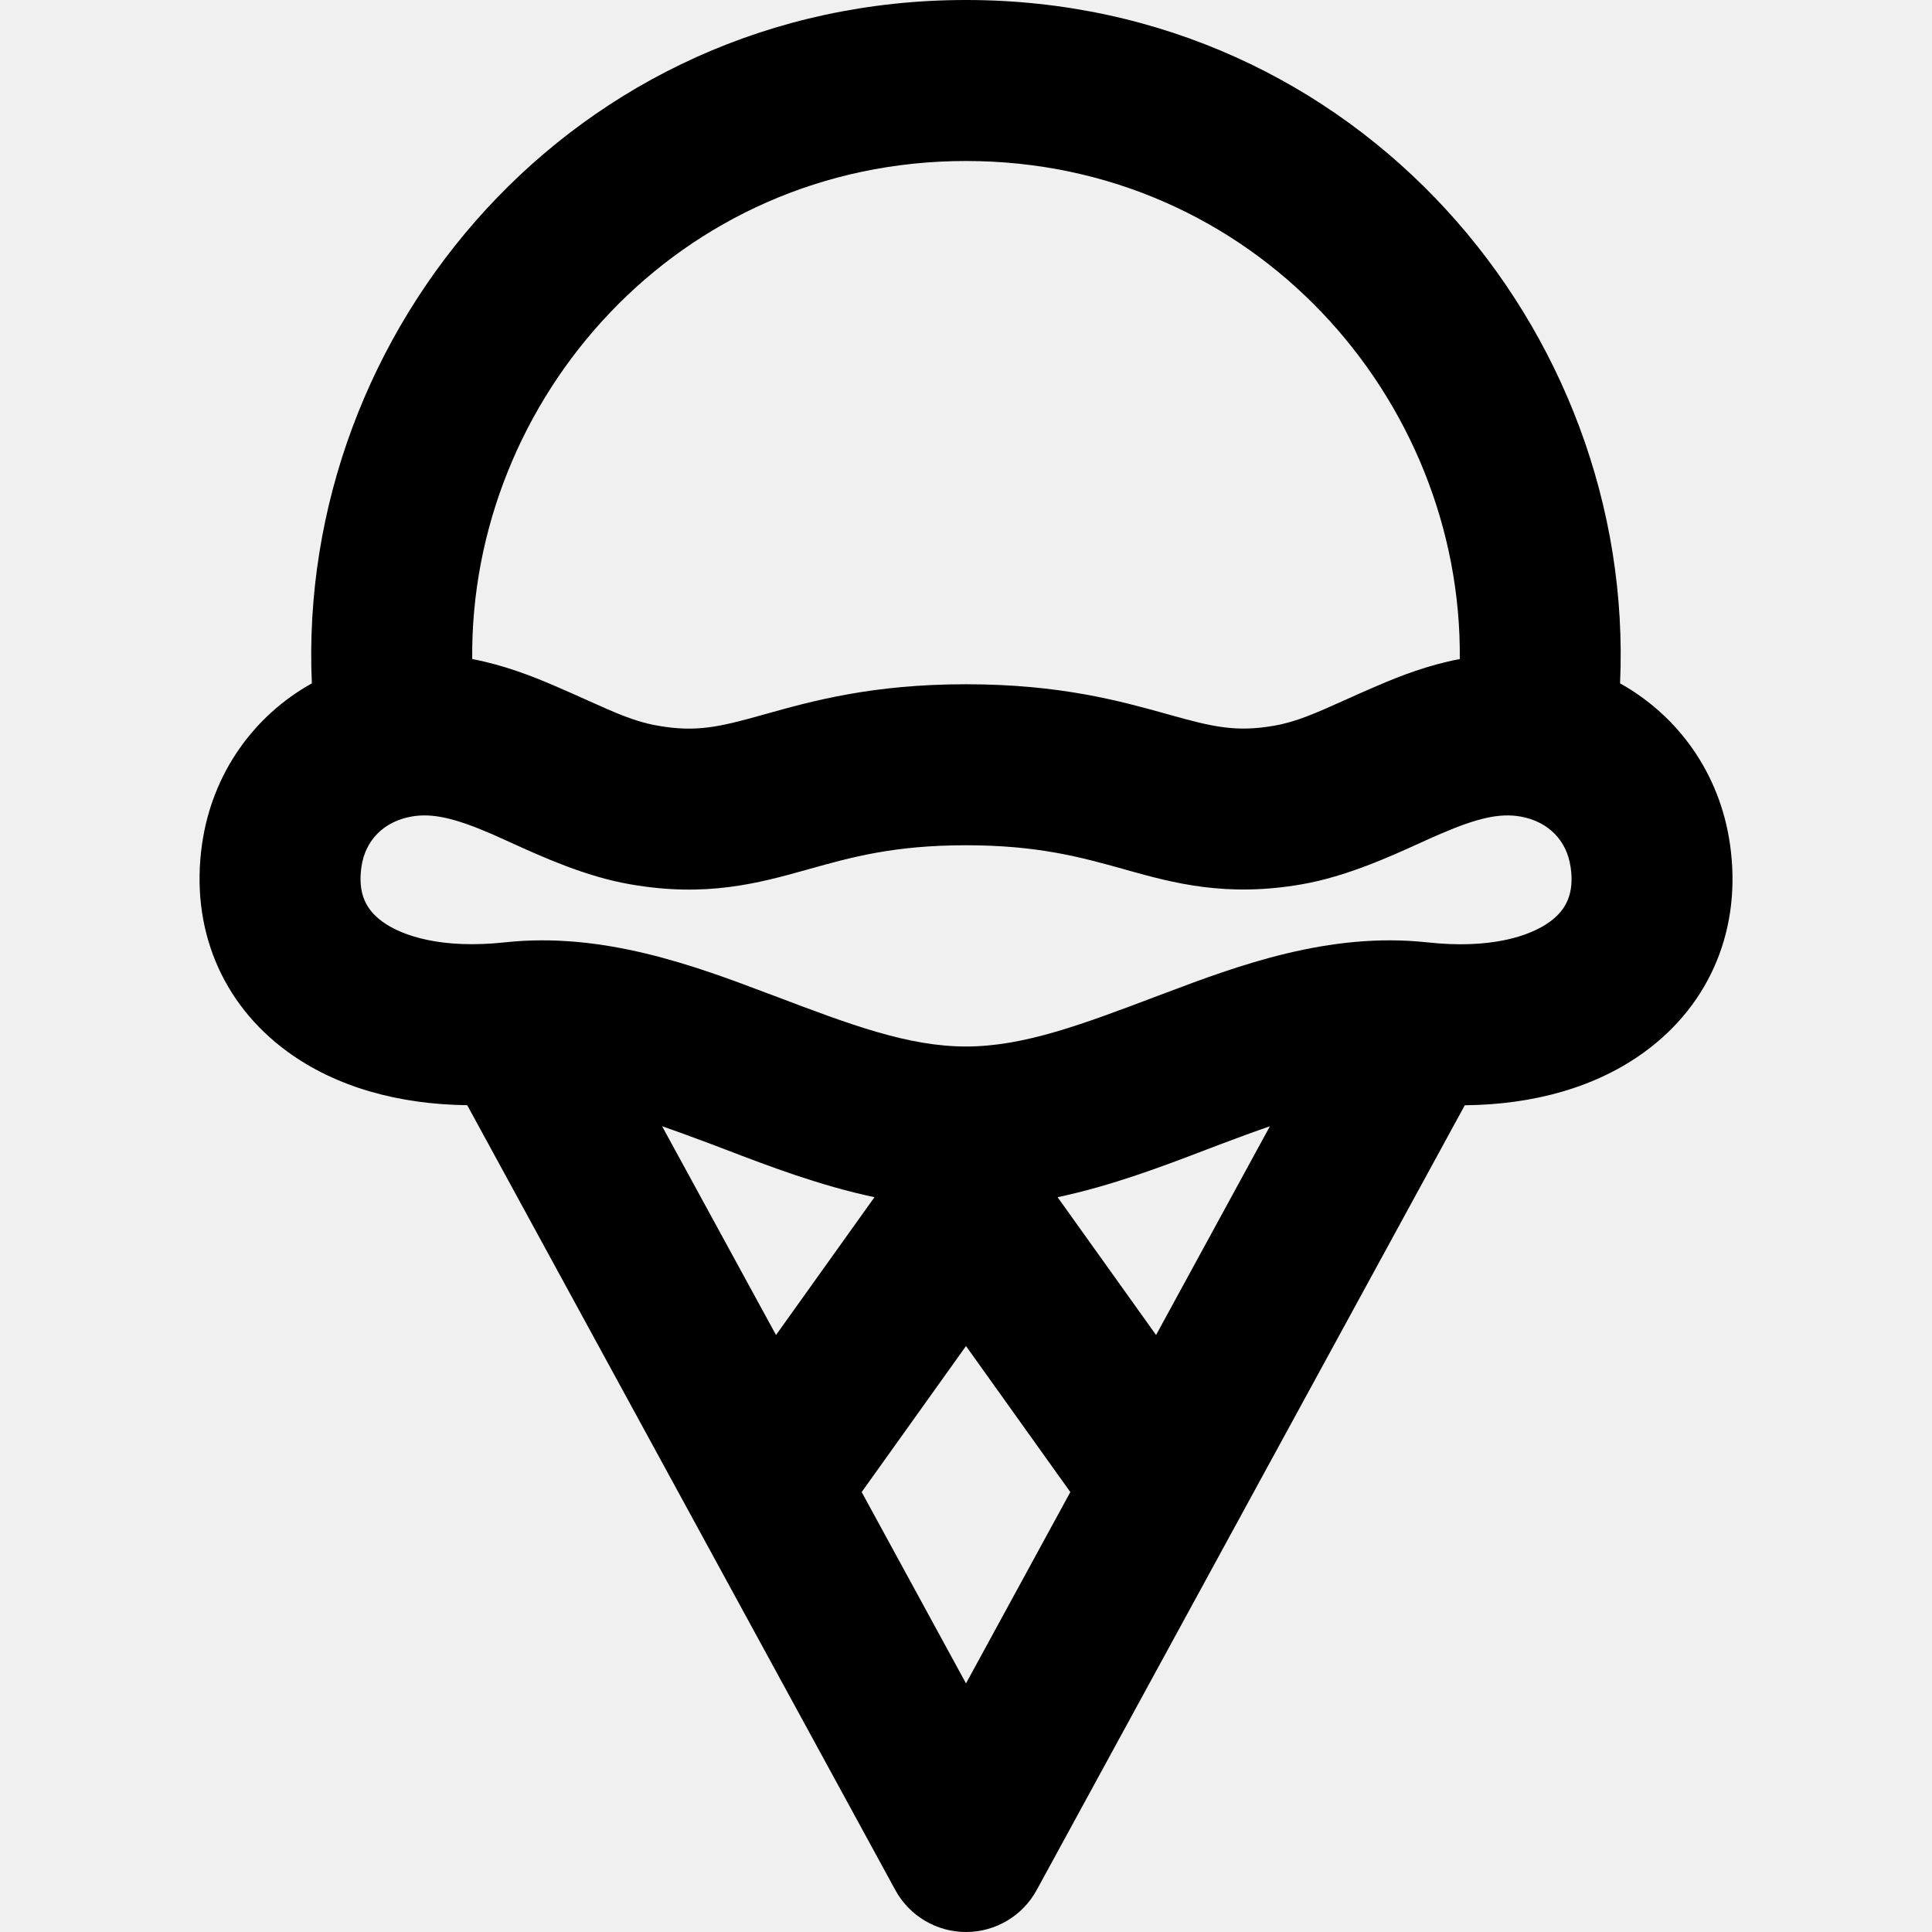
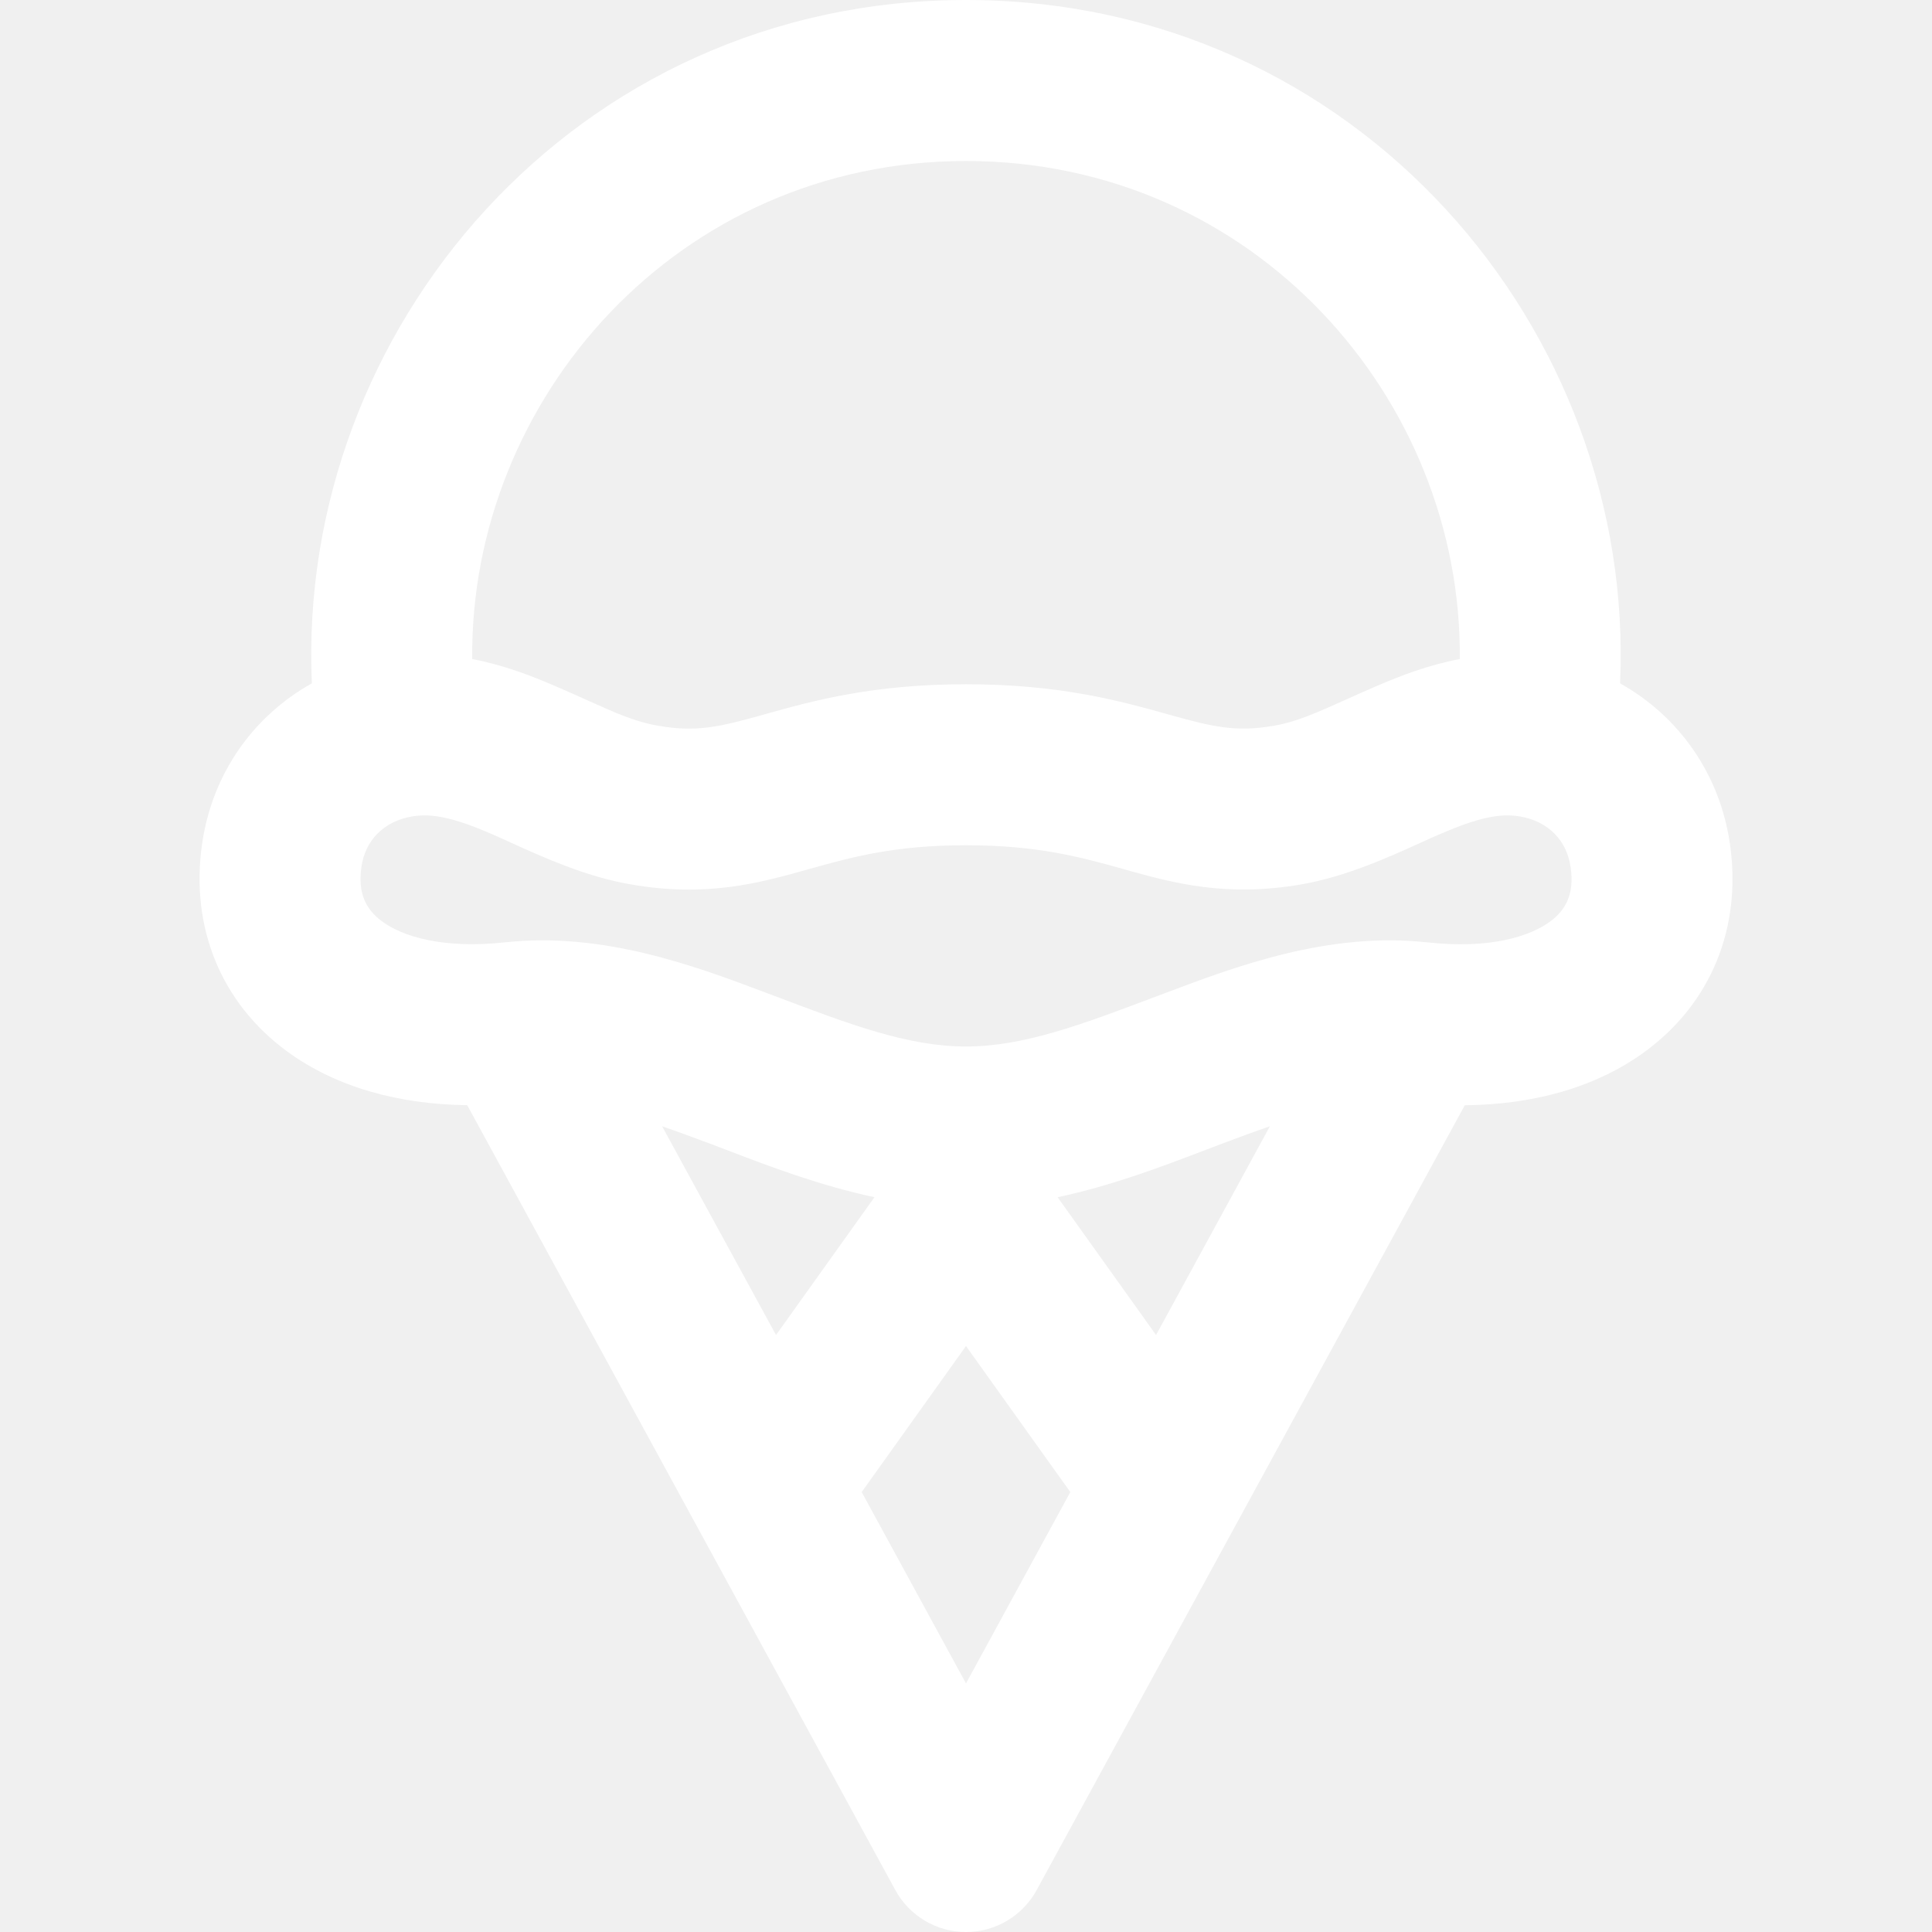
<svg xmlns="http://www.w3.org/2000/svg" width="800px" height="800px" viewBox="0 0 24 24" fill="none">
-   <path fill-rule="evenodd" clip-rule="evenodd" d="M3.874 8.489C3.678 4.104 7.134 0 12 0C16.866 0 20.322 4.104 20.125 8.489C20.847 8.892 21.363 9.605 21.49 10.484C21.641 11.525 21.251 12.466 20.434 13.064C19.824 13.511 19.043 13.722 18.196 13.73L15.352 18.943L12.878 23.479C12.703 23.8 12.366 24 12 24C11.634 24 11.297 23.8 11.122 23.479L8.648 18.943L5.804 13.729C4.958 13.719 4.178 13.508 3.568 13.062C2.752 12.465 2.361 11.526 2.51 10.486C2.636 9.604 3.153 8.891 3.874 8.489ZM5.866 8.187C6.26 8.262 6.605 8.397 6.891 8.52C7.043 8.585 7.176 8.645 7.296 8.699C7.652 8.859 7.892 8.967 8.169 9.014L8.173 9.015C8.65 9.099 8.939 9.03 9.472 8.881C9.486 8.877 9.5 8.873 9.514 8.869C10.088 8.709 10.832 8.5 12 8.5C13.168 8.5 13.914 8.708 14.489 8.868C14.502 8.872 14.515 8.876 14.528 8.879C15.064 9.029 15.353 9.098 15.828 9.015C16.104 8.967 16.344 8.859 16.697 8.701C16.818 8.646 16.954 8.585 17.109 8.519C17.395 8.396 17.741 8.261 18.134 8.187C18.165 4.957 15.58 2 12 2C8.42 2 5.835 4.958 5.866 8.187ZM8.225 13.991L9.64 16.584L10.863 14.872C10.188 14.729 9.558 14.489 9.015 14.281C8.95 14.257 8.885 14.232 8.823 14.208C8.612 14.129 8.414 14.056 8.225 13.991ZM13.138 14.872C13.813 14.729 14.442 14.489 14.986 14.281C15.051 14.257 15.115 14.232 15.178 14.208C15.388 14.129 15.586 14.056 15.775 13.991L14.361 16.584L13.138 14.872ZM13.296 18.535L12 16.721L10.704 18.535L12 20.912L13.296 18.535ZM17.657 10.464C17.267 10.642 16.723 10.889 16.172 10.985C15.231 11.149 14.575 10.969 13.991 10.806C13.98 10.803 13.969 10.8 13.957 10.796C13.43 10.649 12.894 10.5 12 10.5C11.107 10.5 10.574 10.649 10.047 10.797C10.035 10.8 10.023 10.803 10.011 10.807C9.427 10.97 8.771 11.151 7.829 10.985C7.274 10.89 6.729 10.641 6.339 10.464C6.251 10.424 6.171 10.388 6.101 10.357C5.642 10.16 5.37 10.099 5.114 10.143C4.764 10.204 4.536 10.443 4.49 10.768C4.442 11.101 4.548 11.301 4.749 11.448C4.995 11.628 5.489 11.791 6.274 11.706C7.49 11.574 8.63 11.997 9.53 12.338C9.56 12.349 9.59 12.36 9.619 12.371C10.56 12.728 11.28 13 12 13C12.72 13 13.44 12.727 14.382 12.371C14.411 12.36 14.441 12.349 14.47 12.338C15.371 11.997 16.51 11.574 17.726 11.706L17.729 11.706C18.513 11.793 19.007 11.63 19.253 11.45C19.454 11.303 19.559 11.102 19.511 10.771L19.51 10.769C19.464 10.444 19.236 10.204 18.886 10.143C18.629 10.099 18.356 10.16 17.898 10.357C17.826 10.387 17.745 10.424 17.657 10.464Z" fill="#000000" />
+   <path fill-rule="evenodd" clip-rule="evenodd" d="M3.874 8.489C3.678 4.104 7.134 0 12 0C16.866 0 20.322 4.104 20.125 8.489C20.847 8.892 21.363 9.605 21.49 10.484C21.641 11.525 21.251 12.466 20.434 13.064C19.824 13.511 19.043 13.722 18.196 13.73L15.352 18.943L12.878 23.479C12.703 23.8 12.366 24 12 24C11.634 24 11.297 23.8 11.122 23.479L8.648 18.943L5.804 13.729C4.958 13.719 4.178 13.508 3.568 13.062C2.752 12.465 2.361 11.526 2.51 10.486C2.636 9.604 3.153 8.891 3.874 8.489ZM5.866 8.187C6.26 8.262 6.605 8.397 6.891 8.52C7.043 8.585 7.176 8.645 7.296 8.699C7.652 8.859 7.892 8.967 8.169 9.014L8.173 9.015C8.65 9.099 8.939 9.03 9.472 8.881C9.486 8.877 9.5 8.873 9.514 8.869C10.088 8.709 10.832 8.5 12 8.5C13.168 8.5 13.914 8.708 14.489 8.868C14.502 8.872 14.515 8.876 14.528 8.879C15.064 9.029 15.353 9.098 15.828 9.015C16.104 8.967 16.344 8.859 16.697 8.701C16.818 8.646 16.954 8.585 17.109 8.519C17.395 8.396 17.741 8.261 18.134 8.187C18.165 4.957 15.58 2 12 2C8.42 2 5.835 4.958 5.866 8.187ZM8.225 13.991L9.64 16.584L10.863 14.872C10.188 14.729 9.558 14.489 9.015 14.281C8.95 14.257 8.885 14.232 8.823 14.208C8.612 14.129 8.414 14.056 8.225 13.991ZM13.138 14.872C13.813 14.729 14.442 14.489 14.986 14.281C15.051 14.257 15.115 14.232 15.178 14.208C15.388 14.129 15.586 14.056 15.775 13.991L14.361 16.584L13.138 14.872ZM13.296 18.535L12 16.721L10.704 18.535L12 20.912L13.296 18.535ZM17.657 10.464C17.267 10.642 16.723 10.889 16.172 10.985C15.231 11.149 14.575 10.969 13.991 10.806C13.98 10.803 13.969 10.8 13.957 10.796C13.43 10.649 12.894 10.5 12 10.5C11.107 10.5 10.574 10.649 10.047 10.797C10.035 10.8 10.023 10.803 10.011 10.807C9.427 10.97 8.771 11.151 7.829 10.985C7.274 10.89 6.729 10.641 6.339 10.464C6.251 10.424 6.171 10.388 6.101 10.357C5.642 10.16 5.37 10.099 5.114 10.143C4.764 10.204 4.536 10.443 4.49 10.768C4.442 11.101 4.548 11.301 4.749 11.448C4.995 11.628 5.489 11.791 6.274 11.706C7.49 11.574 8.63 11.997 9.53 12.338C9.56 12.349 9.59 12.36 9.619 12.371C10.56 12.728 11.28 13 12 13C12.72 13 13.44 12.727 14.382 12.371C14.411 12.36 14.441 12.349 14.47 12.338C15.371 11.997 16.51 11.574 17.726 11.706L17.729 11.706C18.513 11.793 19.007 11.63 19.253 11.45C19.454 11.303 19.559 11.102 19.511 10.771L19.51 10.769C19.464 10.444 19.236 10.204 18.886 10.143C18.629 10.099 18.356 10.16 17.898 10.357C17.826 10.387 17.745 10.424 17.657 10.464Z" fill="#fff" />
</svg>
